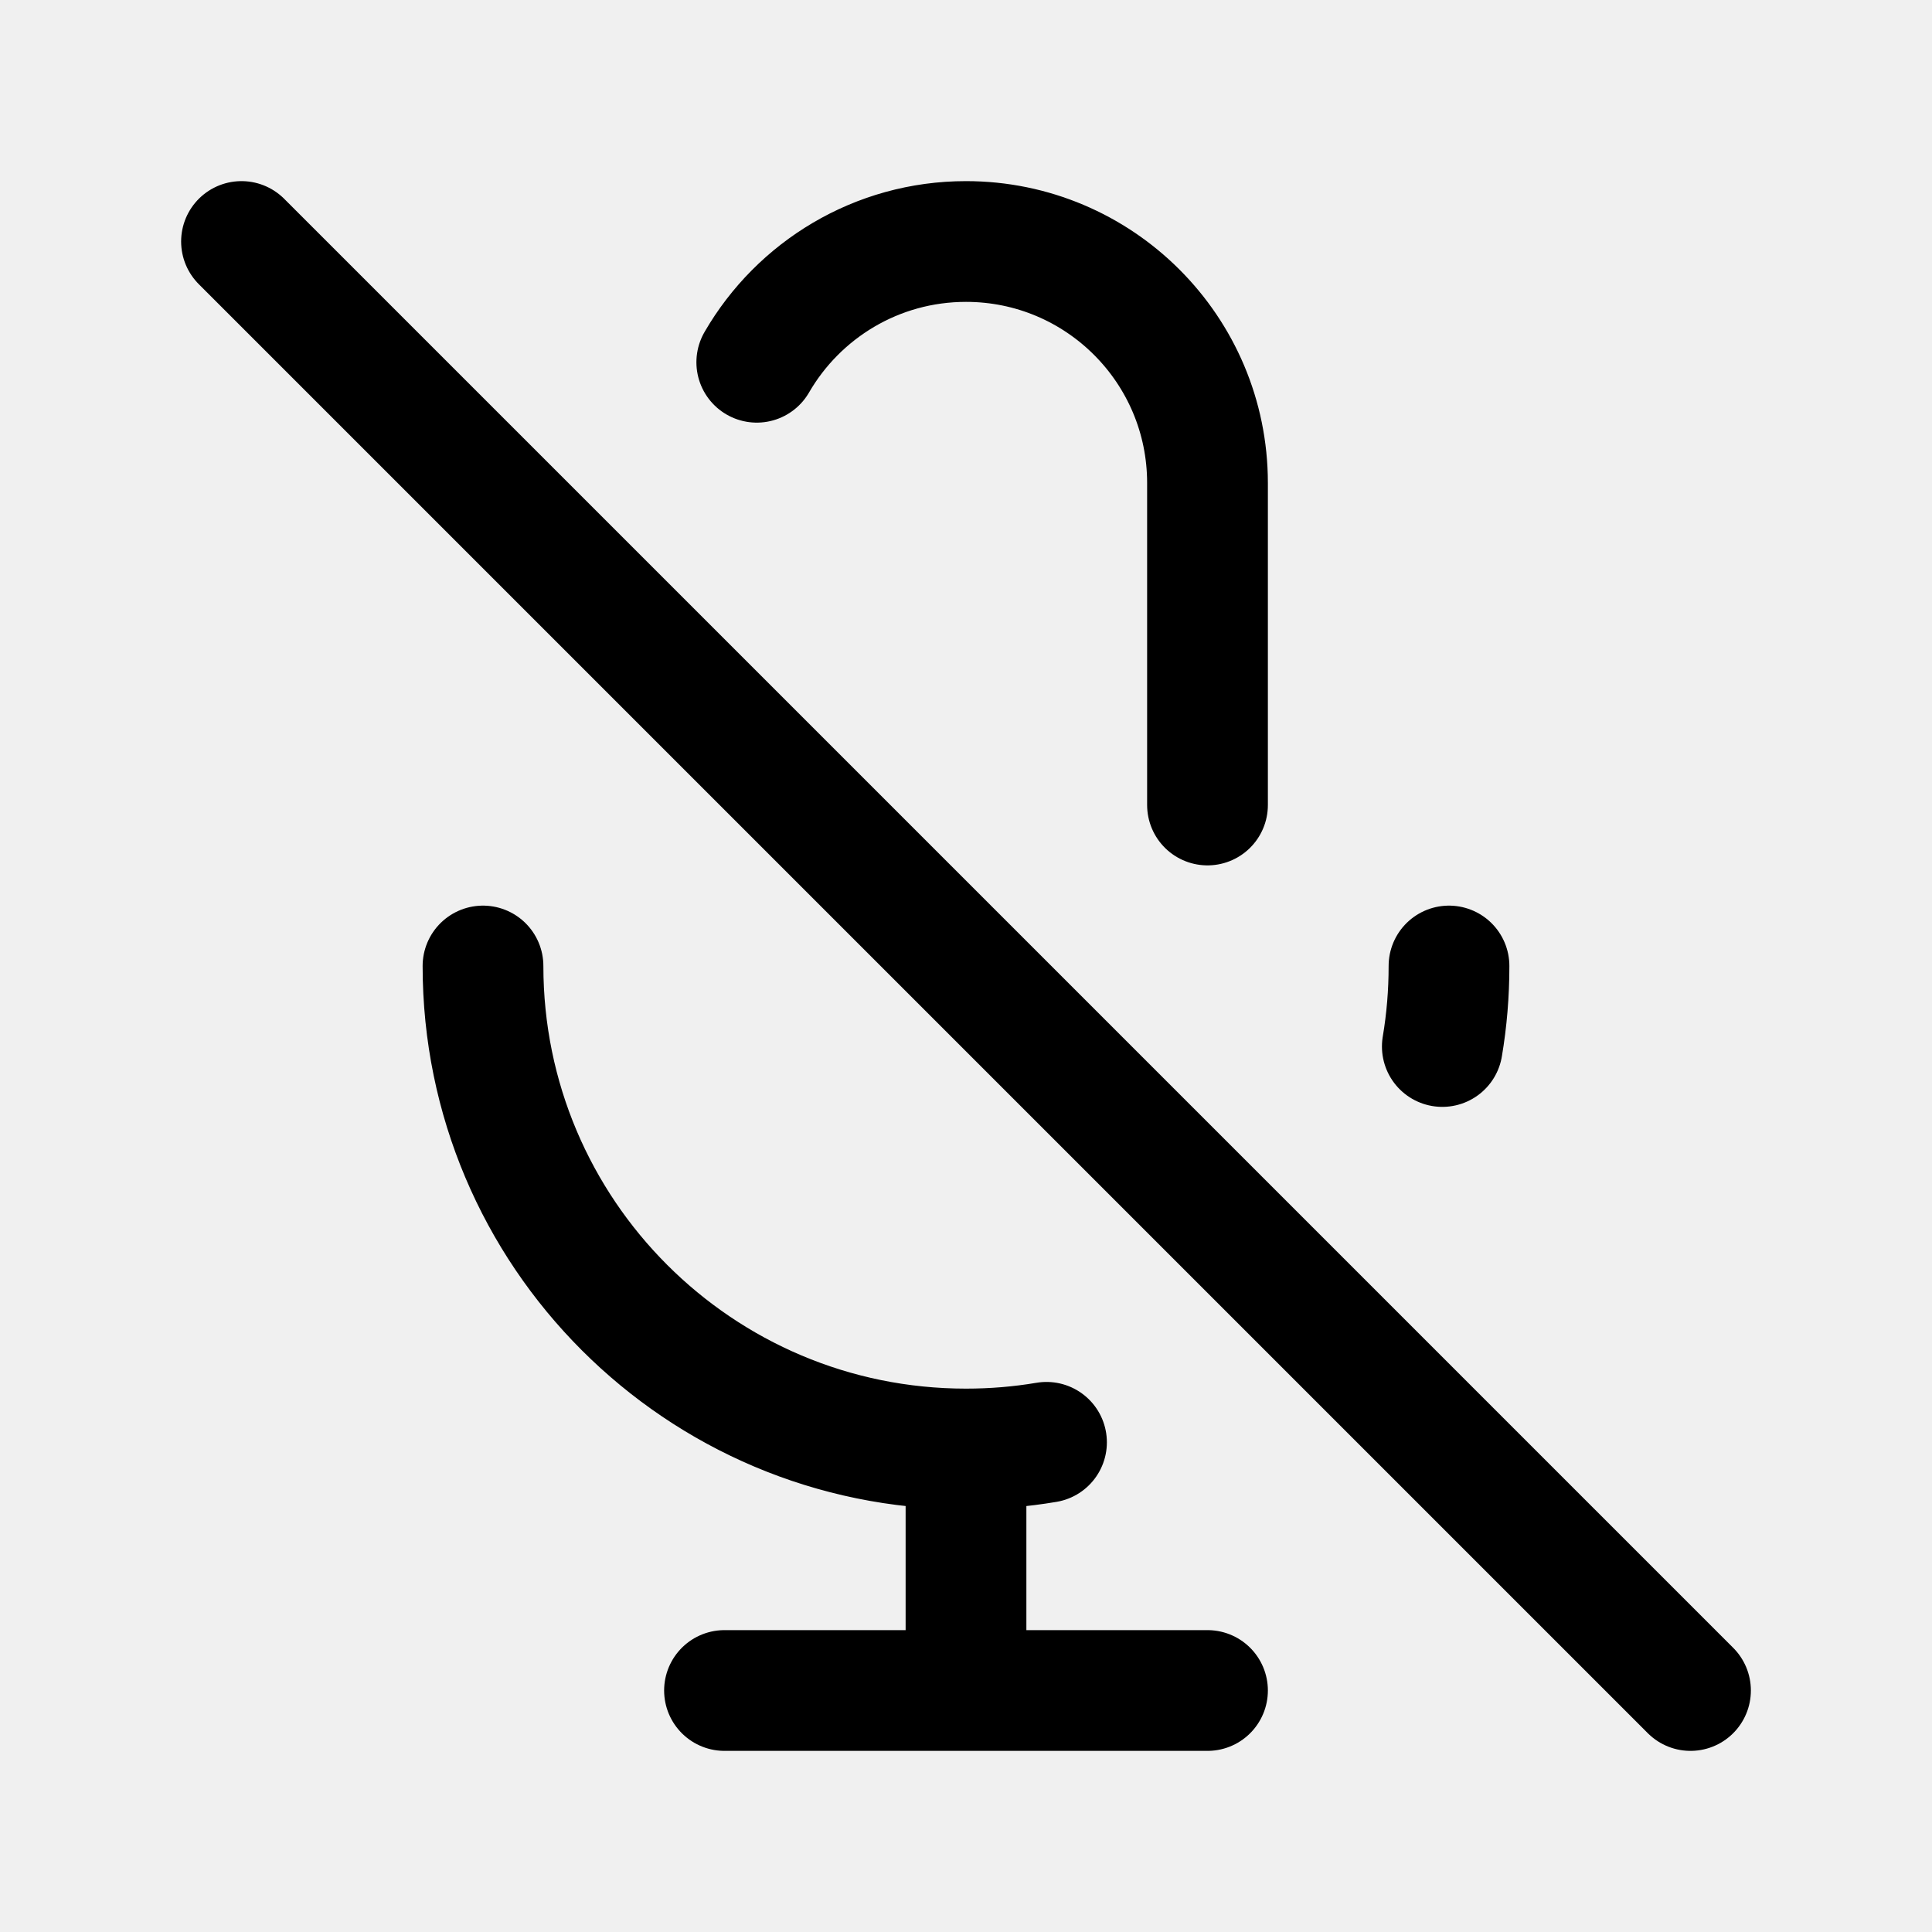
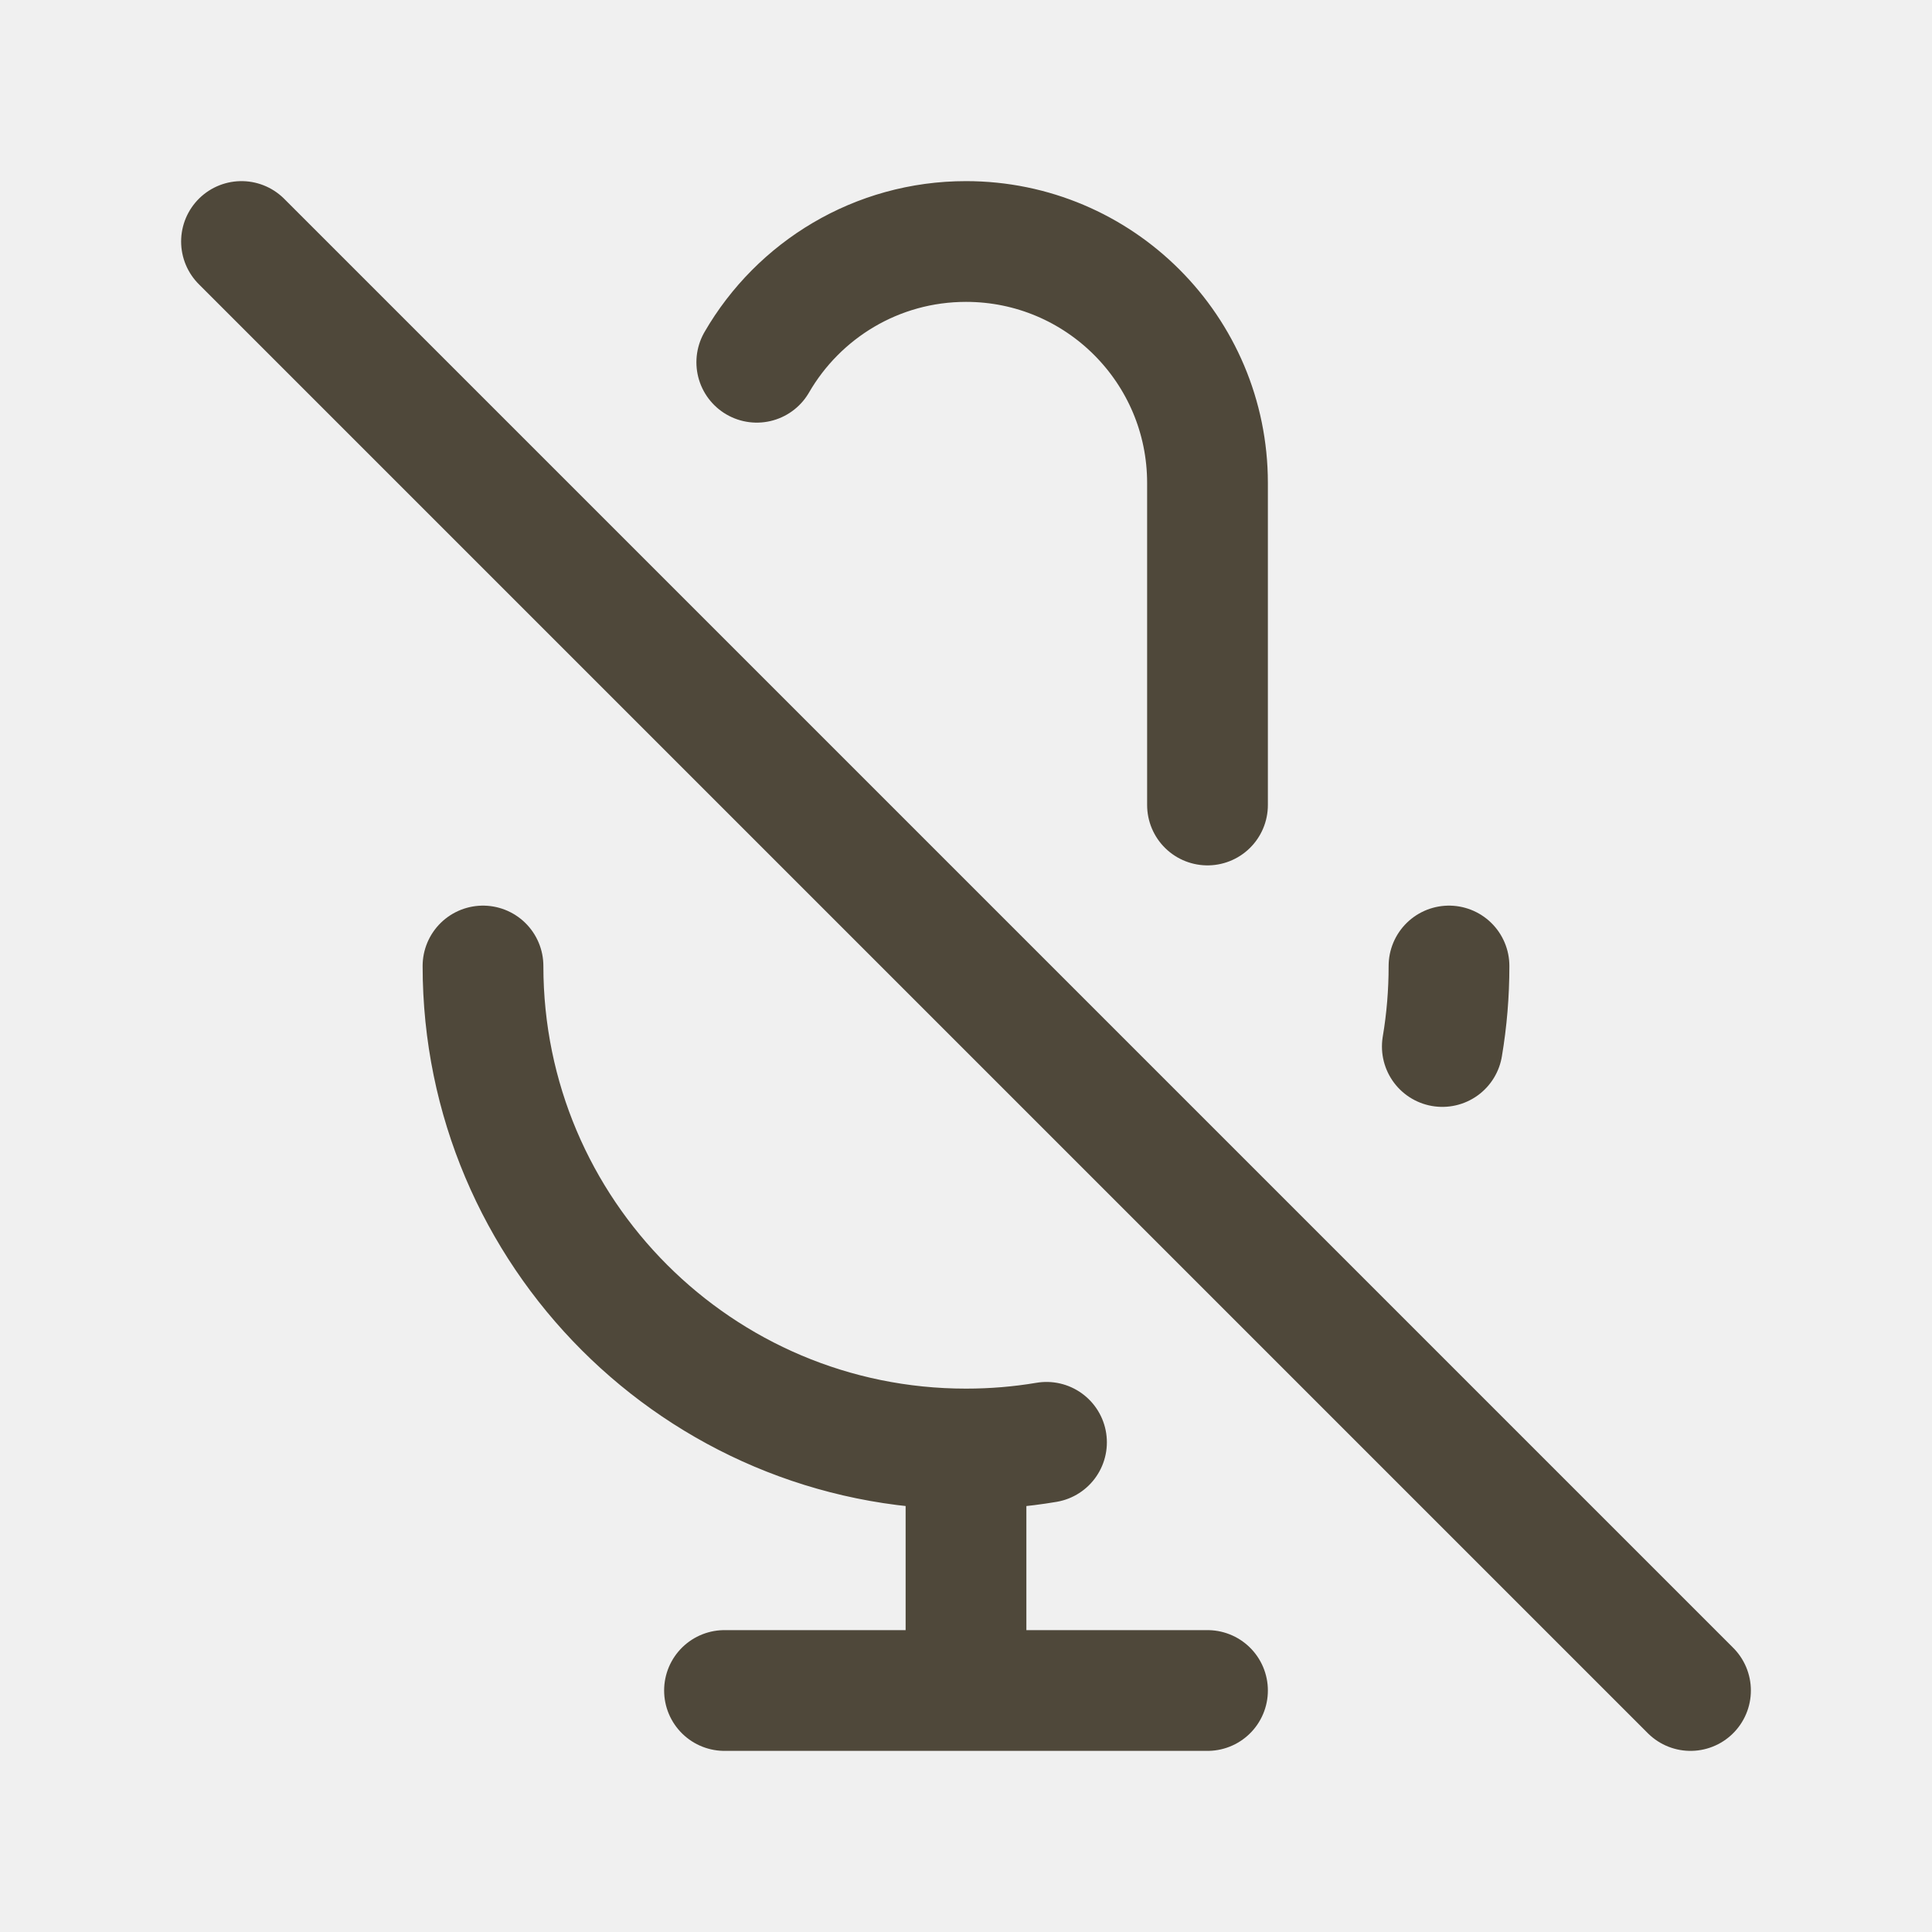
- <svg xmlns="http://www.w3.org/2000/svg" width="120px" height="120px" viewBox="0 0 24 24" fill="none">
-   <g id="SVGRepo_bgCarrier" stroke-width="0" />
-   <g id="SVGRepo_tracerCarrier" stroke-linecap="round" stroke-linejoin="round" />
-   <g id="SVGRepo_iconCarrier">
-     <path d="M9.401 4.5C9.92 3.603 10.89 3 12 3C13.657 3 15 4.343 15 6V10M18 12C18 12.341 17.972 12.675 17.917 13M3 3L21 21M12 18C8.686 18 6 15.314 6 12M12 18C12.341 18 12.675 17.972 13 17.917M12 18V21M12 21H15M12 21H9" stroke="#000000" stroke-width="1.5" stroke-linecap="round" stroke-linejoin="round" style="--darkreader-inline-stroke: #ffffff;" data-darkreader-inline-stroke="" />
+ <svg width="120px" height="120px" viewBox="0 0 24 24" fill="none">
+   <g id="bgCarrier" stroke-width="0" />
+   <g id="tracerCarrier" stroke-linecap="round" stroke-linejoin="round" />
+   <g id="iconCarrier">
+     <path d="M9.401 4.5C9.92 3.603 10.89 3 12 3C13.657 3 15 4.343 15 6V10M18 12C18 12.341 17.972 12.675 17.917 13M3 3L21 21M12 18C8.686 18 6 15.314 6 12M12 18C12.341 18 12.675 17.972 13 17.917M12 18V21M12 21H15M12 21H9" stroke="#4F483A" stroke-width="1.5" stroke-linecap="round" stroke-linejoin="round" style="--darkreader-inline-stroke: #ffffff;" data-darkreader-inline-stroke="" />
  </g>
</svg>
